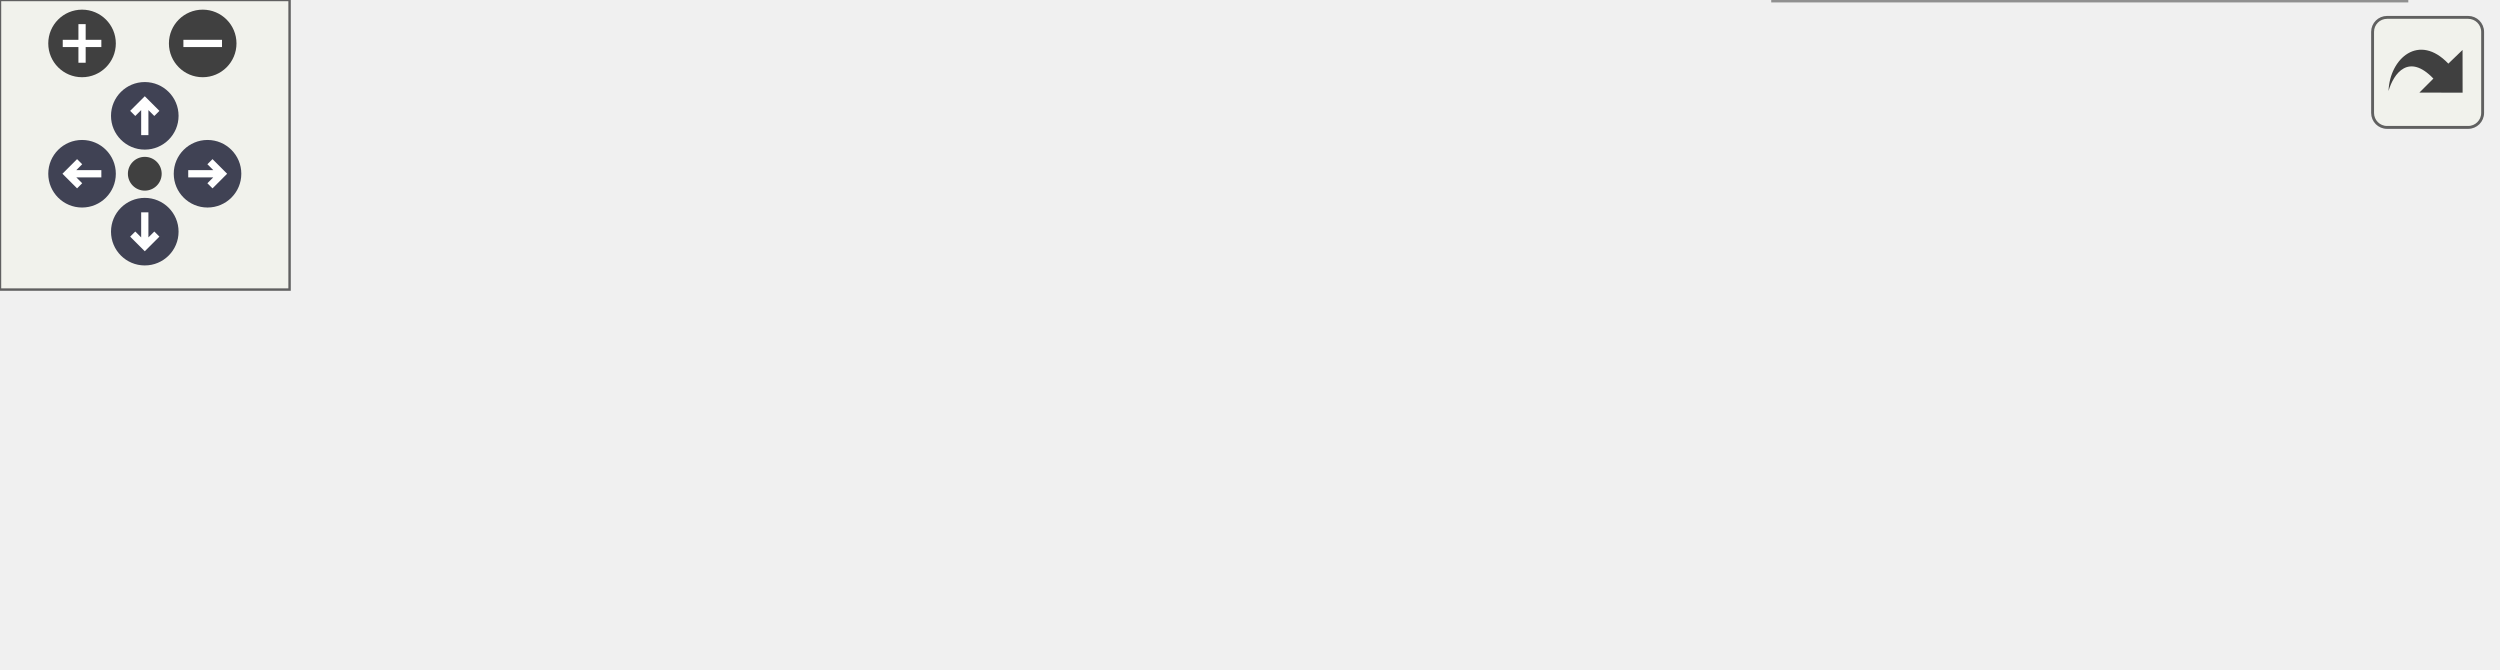
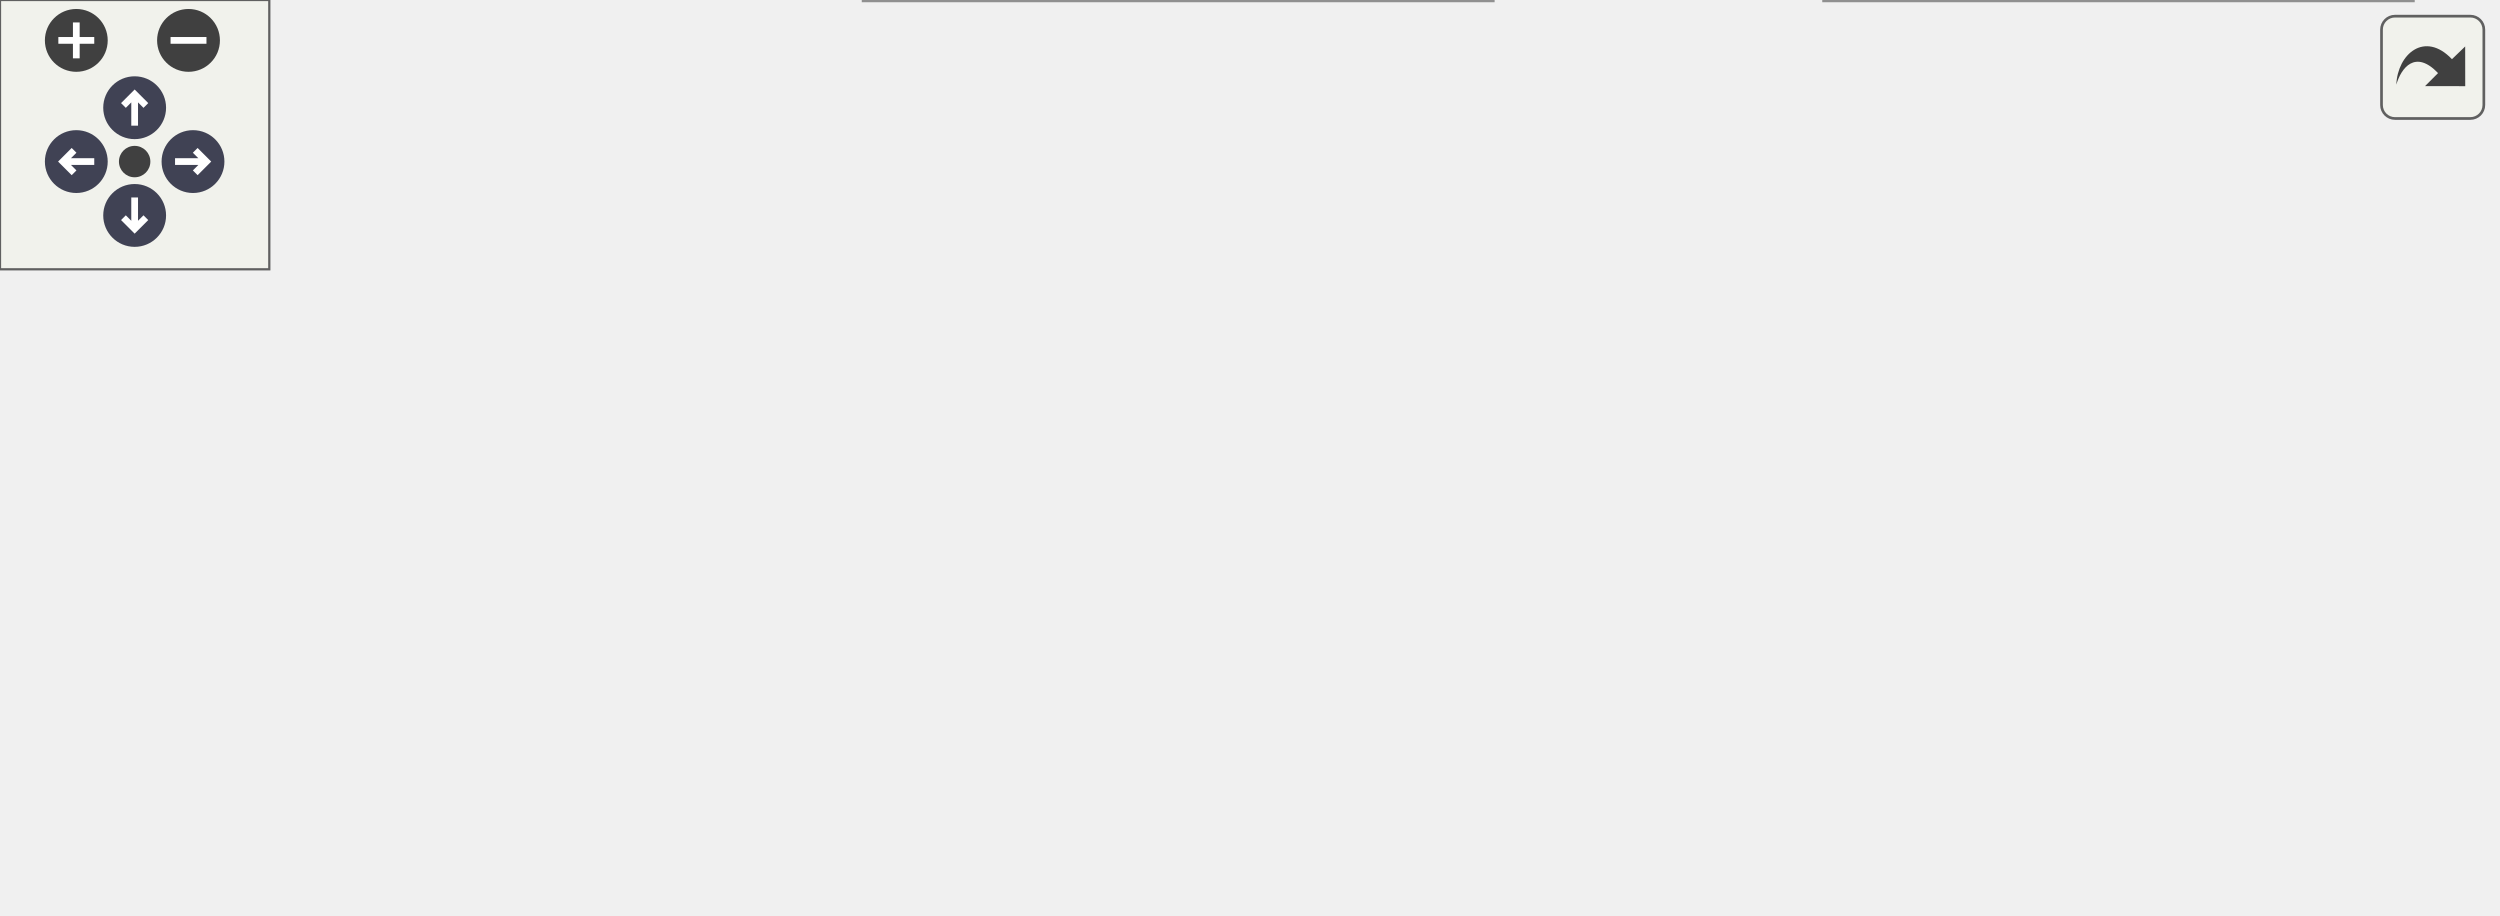
<svg xmlns="http://www.w3.org/2000/svg" xmlns:xlink="http://www.w3.org/1999/xlink" id="main" version="1.1" xml:space="preserve">
  <style type="text/css">
.node, .edge {opacity: 0.7;}
.node.selected, .edge.selected {opacity: 1;}
.edge:hover path { stroke: red; }
.edge:hover polygon { stroke: red; fill: red; }
</style>
  <defs>
    <circle id="rim" cx="0" cy="0" r="7" />
    <circle id="rim2" cx="0" cy="0" r="3.5" />
    <g id="zoomPlus">
      <use xlink:href="#rim" fill="#404040">
        <set attributeName="fill" to="#808080" begin="zoomplus.mouseover" end="zoomplus.mouseout" />
      </use>
      <path d="M-4,0h8M0,-4v8" fill="none" stroke="white" stroke-width="1.5" pointer-events="none" />
    </g>
    <g id="zoomMin">
      <use xlink:href="#rim" fill="#404040">
        <set attributeName="fill" to="#808080" begin="zoomminus.mouseover" end="zoomminus.mouseout" />
      </use>
      <path d="M-4,0h8" fill="none" stroke="white" stroke-width="1.5" pointer-events="none" />
    </g>
    <g id="arrowUp" transform="translate(30 24)">
      <use xlink:href="#rim" />
      <path pointer-events="none" fill="none" stroke="white" stroke-width="1.5" d="M0,-3.0v7 M-2.5,-0.5L0,-3.0L2.5,-0.5" />
    </g>
    <g id="arrowRight" transform="rotate(90) translate(36 -43)">
      <use xlink:href="#rim" />
      <path pointer-events="none" fill="none" stroke="white" stroke-width="1.5" d="M0,-3.0v7 M-2.5,-0.5L0,-3.0L2.5,-0.5" />
    </g>
    <g id="arrowDown" transform="rotate(180) translate(-30 -48)">
      <use xlink:href="#rim" />
      <path pointer-events="none" fill="none" stroke="white" stroke-width="1.5" d="M0,-3.0v7 M-2.5,-0.5L0,-3.0L2.5,-0.5" />
    </g>
    <g id="arrowLeft" transform="rotate(270) translate(-36 17)">
      <use xlink:href="#rim" />
      <path pointer-events="none" fill="none" stroke="white" stroke-width="1.5" d="M0,-3.0v7 M-2.5,-0.5L0,-3.0L2.5,-0.5" />
    </g>
    <g id="resetDef">
      <use xlink:href="#rim2" fill="#404040">
        <set attributeName="fill" to="#808080" begin="reset.mouseover" end="reset.mouseout" />
      </use>
    </g>
  </defs>
  <svg id="graph" class="graph">
    <g id="viewport">
      <g id="Node000001" class="node">
        <g id="a_Node000001">
          <a xlink:title="Add sample with zero values at given time to _timeStepsStorage.">
-             <polygon fill="#999999" stroke="#666666" points="137,-61.5 0,-61.5 0,-20.5 137,-20.5 137,-61.5" />
-             <text text-anchor="start" x="8" y="-49.5" font-family="Helvetica,sans-Serif" font-size="10.00">precice::cplscheme</text>
-             <text text-anchor="start" x="8" y="-38.5" font-family="Helvetica,sans-Serif" font-size="10.00">::CouplingData::initialize</text>
-             <text text-anchor="middle" x="68.5" y="-27.5" font-family="Helvetica,sans-Serif" font-size="10.00">WithZeroAtTime</text>
+             <polygon fill="#999999" stroke="#666666" points="137,-107.5 0,-107.5 0,-66.5 137,-66.5 137,-107.5" />
+             <text text-anchor="start" x="8" y="-95.5" font-family="Helvetica,sans-Serif" font-size="10.00">precice::cplscheme</text>
+             <text text-anchor="start" x="8" y="-84.5" font-family="Helvetica,sans-Serif" font-size="10.00">::CouplingData::initialize</text>
+             <text text-anchor="middle" x="68.5" y="-73.5" font-family="Helvetica,sans-Serif" font-size="10.00">WithZeroAtTime</text>
          </a>
        </g>
      </g>
      <g id="Node000002" class="node">
        <g id="a_Node000002">
          <a xlink:href="classprecice_1_1cplscheme_1_1CouplingData.html#a2e134f8af06df2aef9aa723c1be05fed" target="_top" xlink:title=" ">
-             <polygon fill="white" stroke="#666666" points="517,-78 349,-78 349,-48 517,-48 517,-78" />
-             <text text-anchor="start" x="357" y="-66" font-family="Helvetica,sans-Serif" font-size="10.00">precice::cplscheme</text>
-             <text text-anchor="middle" x="433" y="-55" font-family="Helvetica,sans-Serif" font-size="10.00">::CouplingData::getDimensions</text>
+             <polygon fill="white" stroke="#666666" points="556,-123 388,-123 388,-93 556,-93 556,-123" />
+             <text text-anchor="start" x="396" y="-111" font-family="Helvetica,sans-Serif" font-size="10.00">precice::cplscheme</text>
+             <text text-anchor="middle" x="472" y="-100" font-family="Helvetica,sans-Serif" font-size="10.00">::CouplingData::getDimensions</text>
          </a>
        </g>
      </g>
      <g id="edge1_Node000001_Node000002" class="edge">
        <g id="a_edge1_Node000001_Node000002">
          <a xlink:title=" ">
-             <path fill="none" stroke="#63b8ff" d="M137.26,-45.11C194.04,-48.56 275.68,-53.51 338.65,-57.33" />
-             <polygon fill="#63b8ff" stroke="#63b8ff" points="338.79,-60.85 348.98,-57.96 339.21,-53.86 338.79,-60.85" />
+             <path fill="none" stroke="#63b8ff" d="M104.08,-107.65C123.58,-118.1 148.82,-129.67 173,-135 251.93,-152.41 344.99,-138.69 405.85,-125.24" />
+             <polygon fill="#63b8ff" stroke="#63b8ff" points="406.73,-128.63 415.71,-123 405.18,-121.8 406.73,-128.63" />
          </a>
        </g>
      </g>
      <g id="Node000003" class="node">
        <g id="a_Node000003">
-           <a xlink:href="classprecice_1_1cplscheme_1_1CouplingData.html#a222e578976b48436cc28a62d5fc39590" target="_top" xlink:title=" ">
-             <polygon fill="white" stroke="#666666" points="313,-35 173,-35 173,-5 313,-5 313,-35" />
-             <text text-anchor="start" x="181" y="-23" font-family="Helvetica,sans-Serif" font-size="10.00">precice::cplscheme</text>
-             <text text-anchor="middle" x="243" y="-12" font-family="Helvetica,sans-Serif" font-size="10.00">::CouplingData::nVertices</text>
+           <a xlink:href="classprecice_1_1cplscheme_1_1CouplingData.html#ac064209c00ccd814f4a00dc99a68da8f" target="_top" xlink:title="Returns if the data contains gradient data.">
+             <polygon fill="white" stroke="#666666" points="339.5,-126 185.5,-126 185.5,-96 339.5,-96 339.5,-126" />
+             <text text-anchor="start" x="193.5" y="-114" font-family="Helvetica,sans-Serif" font-size="10.00">precice::cplscheme</text>
+             <text text-anchor="middle" x="262.5" y="-103" font-family="Helvetica,sans-Serif" font-size="10.00">::CouplingData::hasGradient</text>
          </a>
        </g>
      </g>
      <g id="edge2_Node000001_Node000003" class="edge">
        <g id="a_edge2_Node000001_Node000003">
          <a xlink:title=" ">
-             <path fill="none" stroke="#63b8ff" d="M137.18,-32.76C145.59,-31.74 154.25,-30.68 162.82,-29.64" />
-             <polygon fill="#63b8ff" stroke="#63b8ff" points="163.31,-33.11 172.81,-28.42 162.46,-26.16 163.31,-33.11" />
-           </a>
-         </g>
-       </g>
-       <g id="edge3_Node000003_Node000002" class="edge">
-         <g id="a_edge3_Node000003_Node000002">
-           <a xlink:title=" ">
-             <path fill="none" stroke="#63b8ff" d="M309.75,-35.04C324.78,-38.48 340.87,-42.16 356.28,-45.68" />
-             <polygon fill="#63b8ff" stroke="#63b8ff" points="355.76,-49.15 366.28,-47.97 357.32,-42.33 355.76,-49.15" />
+             <path fill="none" stroke="#63b8ff" d="M137.19,-95.46C149.46,-96.99 162.4,-98.61 175.12,-100.2" />
+             <polygon fill="#63b8ff" stroke="#63b8ff" points="174.9,-103.7 185.25,-101.47 175.77,-96.76 174.9,-103.7" />
          </a>
        </g>
      </g>
      <g id="Node000004" class="node">
        <g id="a_Node000004">
-           <a xlink:href="classprecice_1_1cplscheme_1_1CouplingData.html#a889b1240a9e04686c2b1ea3b95bf80f9" target="_top" xlink:title="Returns a const reference to the data Sample.">
-             <polygon fill="white" stroke="#666666" points="498.5,-30 367.5,-30 367.5,0 498.5,0 498.5,-30" />
-             <text text-anchor="start" x="375.5" y="-18" font-family="Helvetica,sans-Serif" font-size="10.00">precice::cplscheme</text>
-             <text text-anchor="middle" x="433" y="-7" font-family="Helvetica,sans-Serif" font-size="10.00">::CouplingData::sample</text>
+           <a xlink:href="classprecice_1_1cplscheme_1_1CouplingData.html#a6072db5021778161e61f8e87e8377fcf" target="_top" xlink:title="Returns the dimensions of the current mesh (2D or 3D)">
+             <polygon fill="white" stroke="#666666" points="352,-78 173,-78 173,-48 352,-48 352,-78" />
+             <text text-anchor="start" x="181" y="-66" font-family="Helvetica,sans-Serif" font-size="10.00">precice::cplscheme</text>
+             <text text-anchor="middle" x="262.5" y="-55" font-family="Helvetica,sans-Serif" font-size="10.00">::CouplingData::meshDimensions</text>
          </a>
        </g>
      </g>
-       <g id="edge4_Node000003_Node000004" class="edge">
-         <g id="a_edge4_Node000003_Node000004">
+       <g id="edge3_Node000001_Node000004" class="edge">
+         <g id="a_edge3_Node000001_Node000004">
          <a xlink:title=" ">
-             <path fill="none" stroke="#63b8ff" d="M313.2,-18.16C327.44,-17.78 342.5,-17.38 356.93,-17" />
-             <polygon fill="#63b8ff" stroke="#63b8ff" points="357.41,-20.49 367.31,-16.72 357.22,-13.49 357.41,-20.49" />
+             <path fill="none" stroke="#63b8ff" d="M137.19,-78.54C145.5,-77.5 154.11,-76.42 162.75,-75.34" />
+             <polygon fill="#63b8ff" stroke="#63b8ff" points="163.41,-78.79 172.89,-74.08 162.54,-71.84 163.41,-78.79" />
+           </a>
+         </g>
+       </g>
+       <g id="Node000005" class="node">
+         <g id="a_Node000005">
+           <a xlink:href="classprecice_1_1cplscheme_1_1CouplingData.html#a222e578976b48436cc28a62d5fc39590" target="_top" xlink:title=" ">
+             <polygon fill="white" stroke="#666666" points="332.5,-30 192.5,-30 192.5,0 332.5,0 332.5,-30" />
+             <text text-anchor="start" x="200.5" y="-18" font-family="Helvetica,sans-Serif" font-size="10.00">precice::cplscheme</text>
+             <text text-anchor="middle" x="262.5" y="-7" font-family="Helvetica,sans-Serif" font-size="10.00">::CouplingData::nVertices</text>
+           </a>
+         </g>
+       </g>
+       <g id="edge4_Node000001_Node000005" class="edge">
+         <g id="a_edge4_Node000001_Node000005">
+           <a xlink:title=" ">
+             <path fill="none" stroke="#63b8ff" d="M109.63,-66.46C128.54,-57.28 151.6,-46.8 173,-39 178.79,-36.89 184.85,-34.87 190.98,-32.96" />
+             <polygon fill="#63b8ff" stroke="#63b8ff" points="192.05,-36.29 200.61,-30.05 190.03,-29.59 192.05,-36.29" />
+           </a>
+         </g>
+       </g>
+       <g id="edge5_Node000005_Node000002" class="edge">
+         <g id="a_edge5_Node000005_Node000002">
+           <a xlink:title=" ">
+             <path fill="none" stroke="#63b8ff" d="M327.03,-30.07C335.54,-32.71 344.07,-35.69 352,-39 383.66,-52.21 417.26,-72.32 440.65,-87.43" />
+             <polygon fill="#63b8ff" stroke="#63b8ff" points="438.81,-90.4 449.09,-92.95 442.64,-84.54 438.81,-90.4" />
+           </a>
+         </g>
+       </g>
+       <g id="Node000006" class="node">
+         <g id="a_Node000006">
+           <a xlink:href="classprecice_1_1cplscheme_1_1CouplingData.html#a889b1240a9e04686c2b1ea3b95bf80f9" target="_top" xlink:title="Returns a const reference to the data Sample.">
+             <polygon fill="white" stroke="#666666" points="537.5,-30 406.5,-30 406.5,0 537.5,0 537.5,-30" />
+             <text text-anchor="start" x="414.5" y="-18" font-family="Helvetica,sans-Serif" font-size="10.00">precice::cplscheme</text>
+             <text text-anchor="middle" x="472" y="-7" font-family="Helvetica,sans-Serif" font-size="10.00">::CouplingData::sample</text>
+           </a>
+         </g>
+       </g>
+       <g id="edge6_Node000005_Node000006" class="edge">
+         <g id="a_edge6_Node000005_Node000006">
+           <a xlink:title=" ">
+             <path fill="none" stroke="#63b8ff" d="M332.59,-15C353.06,-15 375.56,-15 396.36,-15" />
+             <polygon fill="#63b8ff" stroke="#63b8ff" points="396.42,-18.5 406.42,-15 396.42,-11.5 396.42,-18.5" />
          </a>
        </g>
      </g>
    </g>
  </svg>
  <g id="navigator" transform="translate(0 0)" fill="#404254">
    <rect fill="#f2f5e9" fill-opacity="0.5" stroke="#606060" stroke-width=".5" x="0" y="0" width="60" height="60" />
    <use id="zoomplus" xlink:href="#zoomPlus" x="17" y="9" />
    <use id="zoomminus" xlink:href="#zoomMin" x="42" y="9" />
    <use id="reset" xlink:href="#resetDef" x="30" y="36" />
    <use id="arrowup" xlink:href="#arrowUp" x="0" y="0" />
    <use id="arrowright" xlink:href="#arrowRight" x="0" y="0" />
    <use id="arrowdown" xlink:href="#arrowDown" x="0" y="0" />
    <use id="arrowleft" xlink:href="#arrowLeft" x="0" y="0" />
  </g>
  <svg viewBox="0 0 15 15" width="100%" height="30px" preserveAspectRatio="xMaxYMin meet">
    <g id="arrow_out" transform="scale(0.3 0.3)">
      <a xlink:href="classprecice_1_1cplscheme_1_1CouplingData_a2568822eae15cb6f4ffa423e98bc03f0_cgraph_org.svg" target="_base">
        <rect id="button" ry="5" rx="5" y="6" x="6" height="38" width="38" fill="#f2f5e9" fill-opacity="0.5" stroke="#606060" stroke-width="1.0" />
        <path id="arrow" d="M 11.5,31.437 C 11.94,20.098 22.043,11.323 32.159,21.979 L 37.069,17.246 C 37.069,17.246 37.088,32 37.088,32 L 22.16,31.978 C 22.16,31.978 26.998,27.14 26.998,27.14 C 18.529,18.264 13.292,25.23 11.5,31.437 z" style="fill:#404040;" />
      </a>
    </g>
  </svg>
  <style type="text/css">

[data-mouse-over-selected='false'] { opacity: 0.7; }
[data-mouse-over-selected='true']  { opacity: 1.0; }

</style>
</svg>
